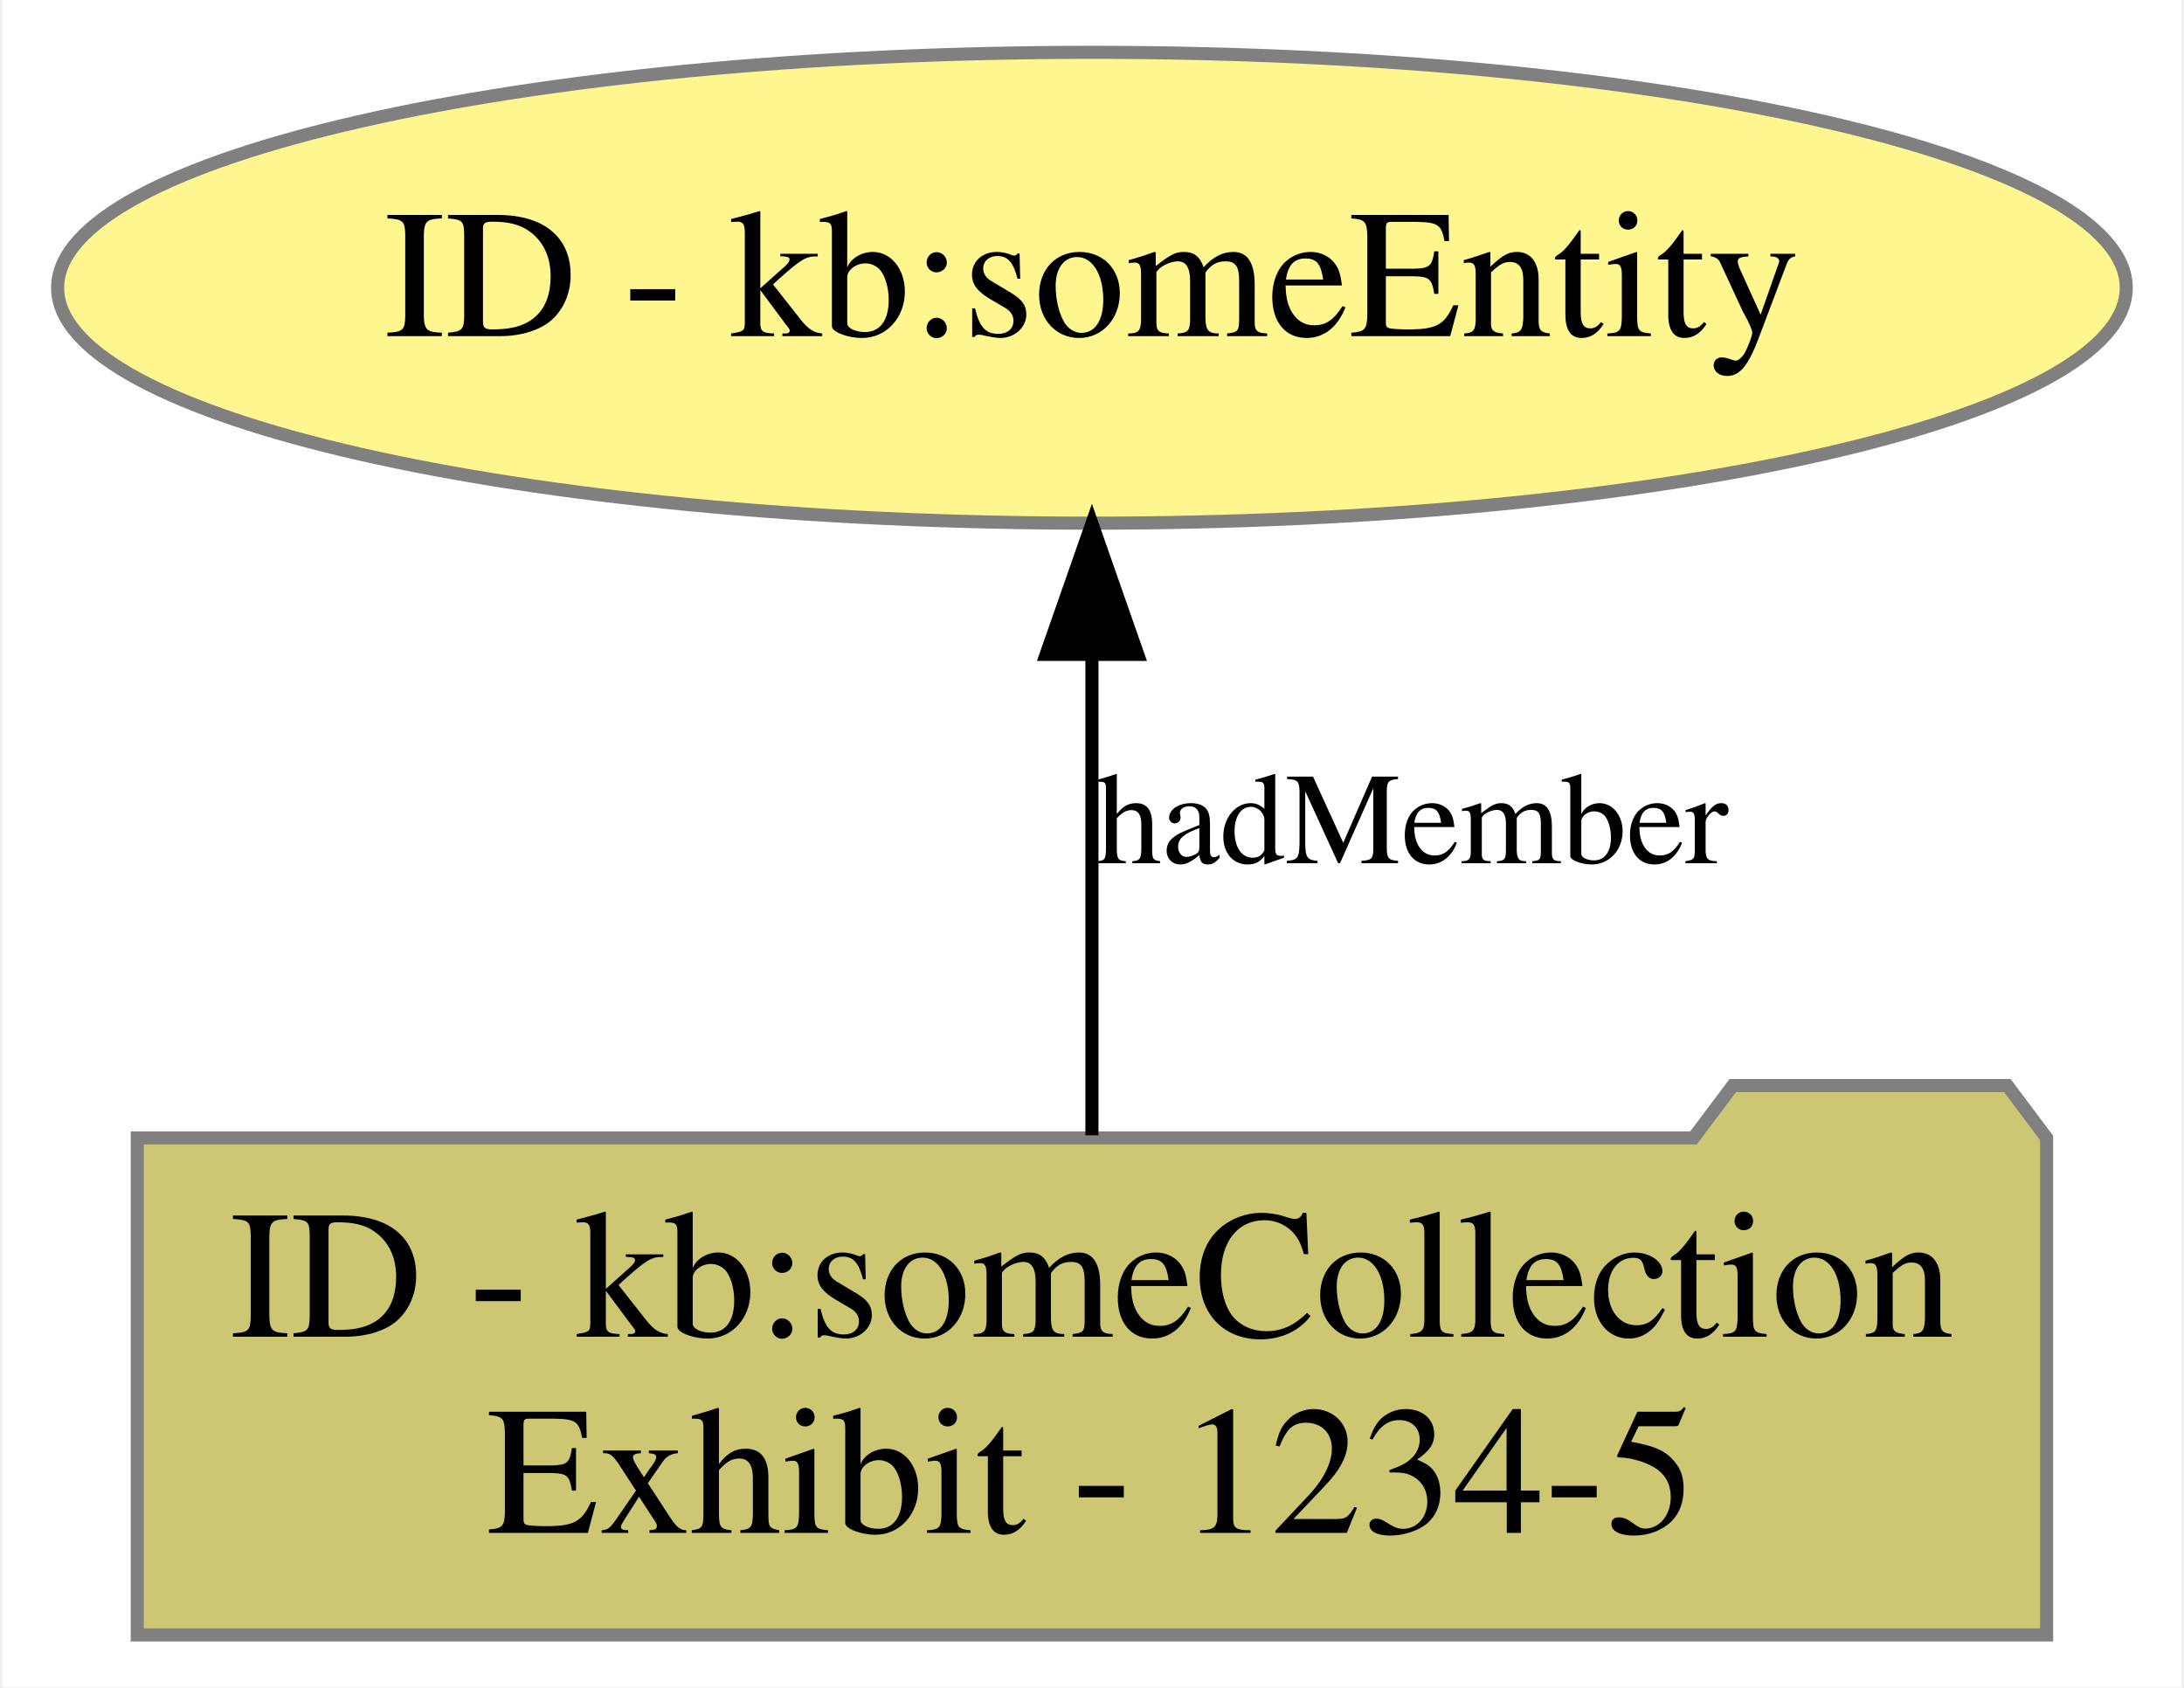
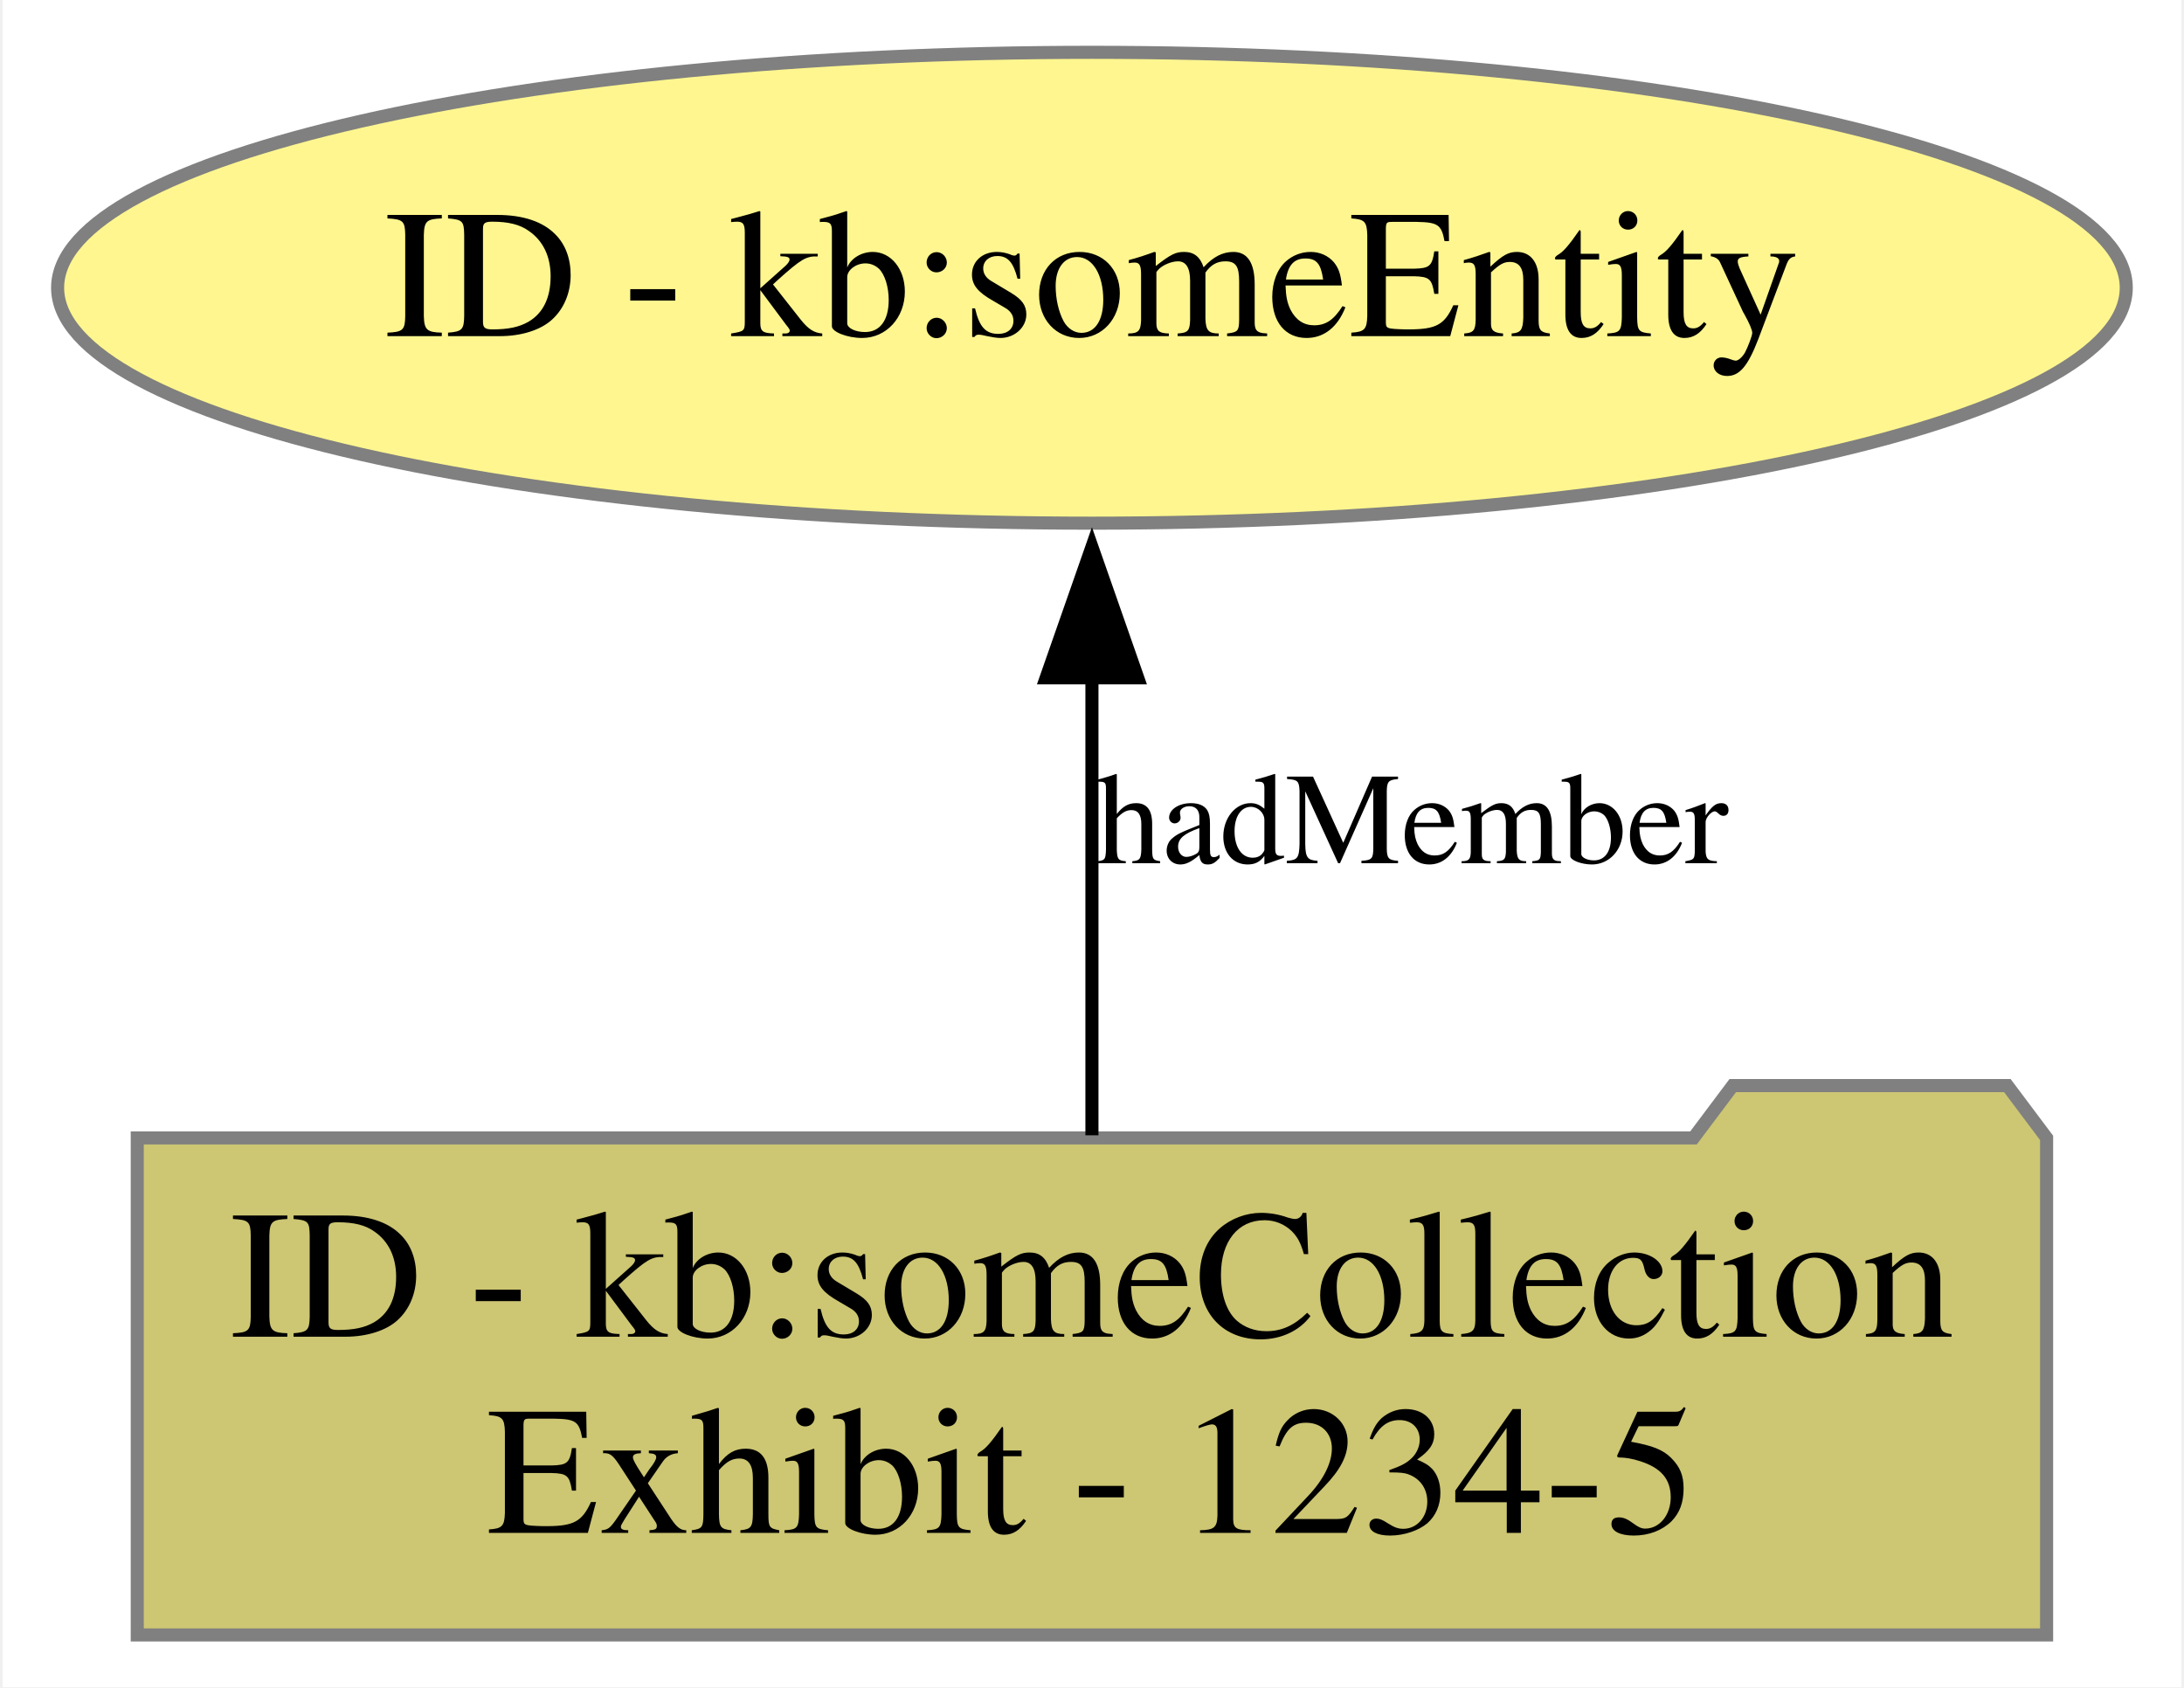
<svg xmlns="http://www.w3.org/2000/svg" width="167pt" height="129pt" viewBox="0.00 0.00 166.59 129.00">
  <g id="graph0" class="graph" transform="scale(1 1) rotate(0) translate(4 125)">
    <polygon fill="white" stroke="none" points="-4,4 -4,-125 162.59,-125 162.59,4 -4,4" />
    <g id="node1" class="node">
      <polygon fill="#cdc673" stroke="#808080" points="152.29,-38 149.29,-42 128.29,-42 125.29,-38 6.29,-38 6.29,0 152.29,0 152.29,-38" />
      <text text-anchor="middle" x="79.29" y="-22.8" font-family="Times,serif" font-size="14.00">ID - kb:someCollection</text>
      <text text-anchor="middle" x="79.29" y="-7.8" font-family="Times,serif" font-size="14.00">Exhibit - 1234-5</text>
    </g>
    <g id="node2" class="node">
      <ellipse fill="#fff68f" stroke="#808080" cx="79.29" cy="-103" rx="79.09" ry="18" />
      <text text-anchor="middle" x="79.29" y="-99.3" font-family="Times,serif" font-size="14.00">ID - kb:someEntity</text>
    </g>
    <g id="edge1" class="edge">
-       <path fill="none" stroke="black" d="M79.29,-38.2C79.29,-49 79.29,-62.9 79.29,-74.96" />
-       <polygon fill="black" stroke="black" points="75.79,-74.97 79.29,-84.97 82.79,-74.97 75.79,-74.97" />
+       <path fill="none" stroke="black" d="M79.29,-38.2C79.29,-48.49 79.29,-61.6 79.29,-73.26" />
+       <polygon fill="black" stroke="black" points="75.79,-73.18 79.29,-83.18 82.79,-73.18 75.79,-73.18" />
      <text text-anchor="middle" x="103.79" y="-59" font-family="Times,serif" font-size="10.00">hadMember</text>
    </g>
  </g>
</svg>
